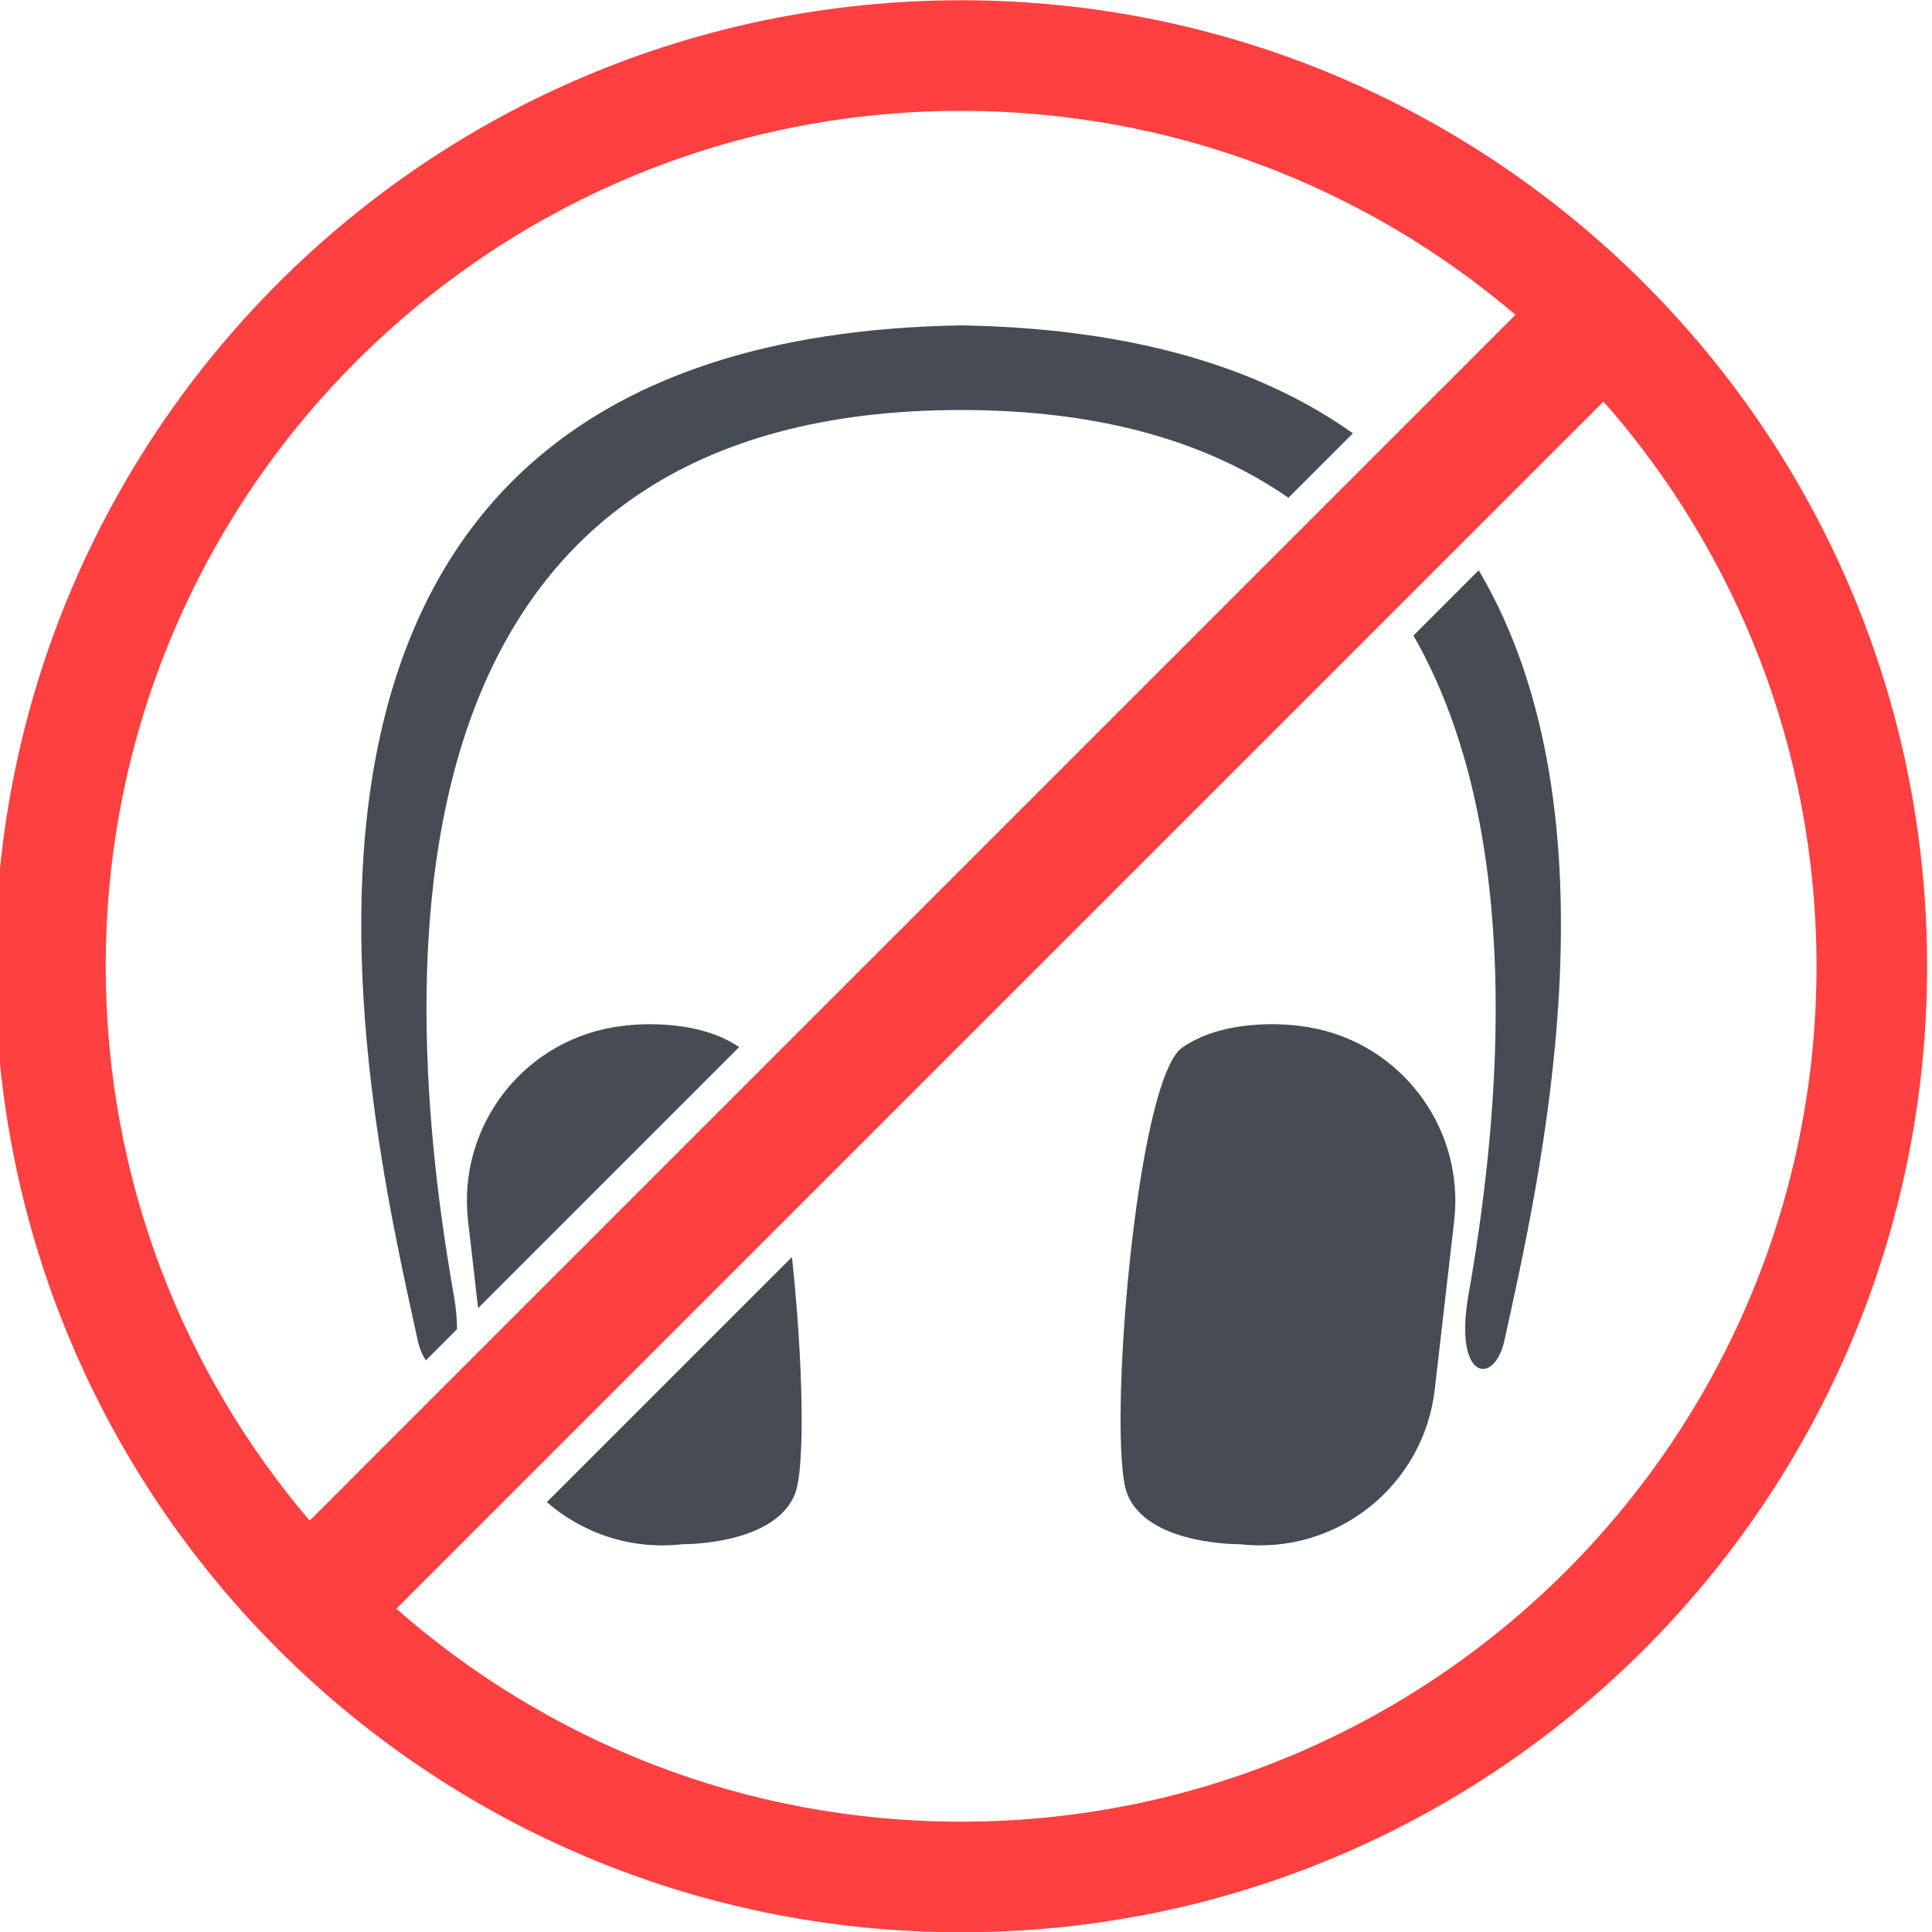
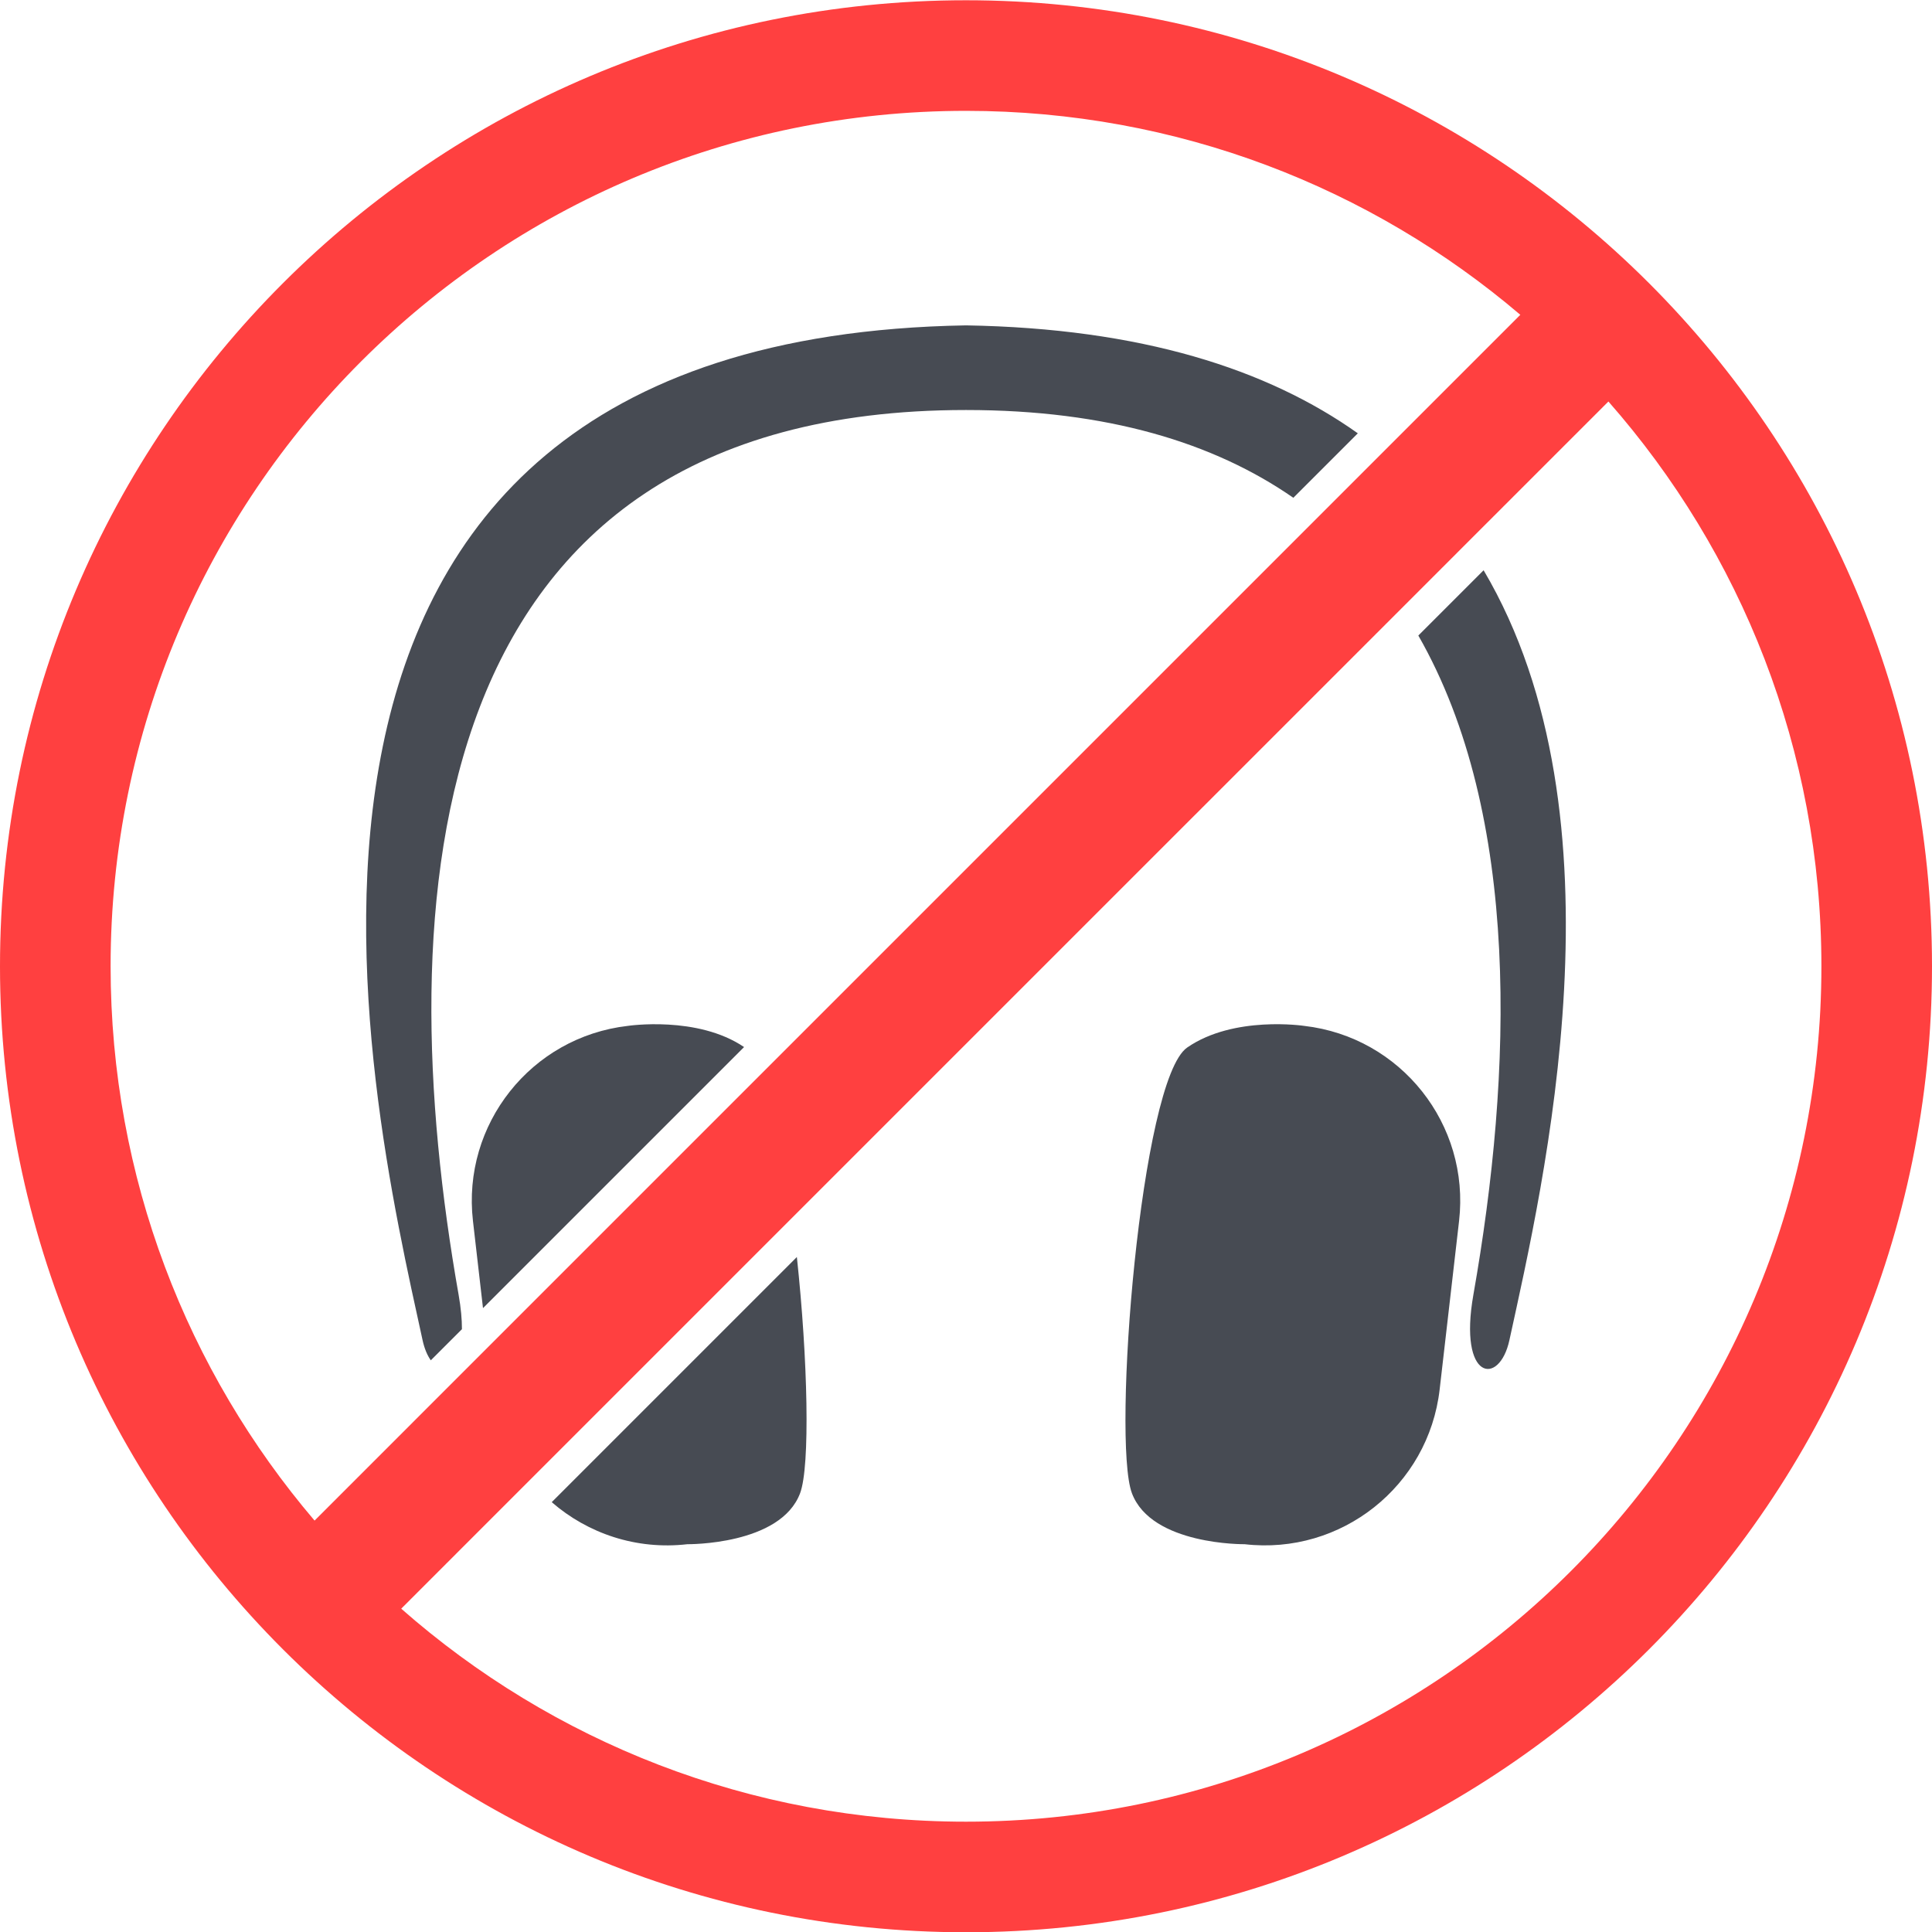
<svg xmlns="http://www.w3.org/2000/svg" version="1.1" id="Layer_1" x="0px" y="0px" width="250px" height="250px" viewBox="0 0 250 250" enable-background="new 0 0 250 250" xml:space="preserve">
  <g>
-     <path fill="#474B53" d="M70.761,194.378c4.66,4.05,10.94,6.206,17.558,5.442c0,0,12.06,0.15,14.584-6.609   c1.312-3.511,0.998-17.304-0.422-30.553L70.761,194.378z" />
-     <path fill="#474B53" d="M80.597,132.75c-12.502,1.439-21.47,12.743-20.029,25.244l1.298,11.277l33.783-33.782   C89.612,131.391,80.597,132.75,80.597,132.75z" />
-     <path fill="#474B53" d="M182.898,82.238c13.328,23.284,12.182,56.631,7.125,85.295c-1.967,11.145,3.355,11.869,4.658,5.894   c4.41-20.204,15.576-67.654-3.336-99.637L182.898,82.238z" />
-     <path fill="#474B53" d="M55.112,176.023l4.029-4.027c0.005-1.244-0.125-2.729-0.431-4.463   c-8.839-50.083-5.752-114.476,65.656-114.477c18.288,0,32.085,4.231,42.358,11.357l8.344-8.342   c-11.686-8.303-28.039-13.587-50.702-13.968C23.777,43.795,47.161,141.859,54.05,173.427   C54.292,174.529,54.669,175.4,55.112,176.023z" />
-     <path fill="#474B53" d="M168.137,132.75c0,0-9.115-1.38-15.15,2.801c-6.038,4.182-9.732,50.764-7.155,57.66   c2.526,6.762,14.586,6.609,14.586,6.609c12.501,1.44,23.802-7.528,25.239-20.03l2.512-21.796   C189.605,145.493,180.639,134.189,168.137,132.75z" />
-     <path fill="#FF4040" d="M124.367,0.034c-69.035,0-125,55.964-125,125c0,69.034,55.964,125,125,125c69.035,0,125-55.966,125-125   C249.367,55.999,193.4,0.034,124.367,0.034z M124.367,14.344c27.367,0,52.408,9.938,71.729,26.392l-17.797,17.796l-8.32,8.322   l-72.086,72.085l-35.438,35.438l-22.385,22.387c-16.456-19.324-26.392-44.363-26.392-71.729   C13.677,63.901,63.234,14.344,124.367,14.344z M124.367,235.725c-28.01,0-53.585-10.408-73.082-27.562l16.685-16.686l33.906-33.906   l78.847-78.846l8.396-8.397l18.375-18.374c17.152,19.497,27.562,45.072,27.562,73.082   C235.057,186.166,185.498,235.725,124.367,235.725z" />
+     <path fill="#474B53" d="M71.394,194.378c4.66,4.05,10.94,6.206,17.558,5.442c0,0,12.06,0.15,14.584-6.609   c1.312-3.511,0.998-17.304-0.422-30.553L71.394,194.378z" />
+     <path fill="#474B53" d="M81.23,132.75c-12.502,1.439-21.47,12.743-20.029,25.244l1.298,11.277l33.783-33.782   C90.245,131.391,81.23,132.75,81.23,132.75z" />
+     <path fill="#474B53" d="M183.531,82.238c13.328,23.284,12.182,56.631,7.125,85.295c-1.967,11.145,3.354,11.869,4.658,5.894   c4.409-20.204,15.575-67.654-3.336-99.637L183.531,82.238z" />
+     <path fill="#474B53" d="M55.745,176.023l4.029-4.027c0.005-1.244-0.125-2.729-0.431-4.463   c-8.839-50.083-5.752-114.476,65.656-114.477c18.288,0,32.085,4.231,42.358,11.357l8.344-8.342   c-11.687-8.303-28.039-13.587-50.702-13.968C24.41,43.795,47.794,141.859,54.683,173.427   C54.925,174.529,55.302,175.4,55.745,176.023z" />
+     <path fill="#474B53" d="M168.77,132.75c0,0-9.115-1.38-15.15,2.801c-6.037,4.182-9.731,50.764-7.154,57.66   c2.525,6.762,14.586,6.609,14.586,6.609c12.501,1.439,23.803-7.528,25.239-20.03l2.512-21.796   C190.238,145.493,181.271,134.189,168.77,132.75z" />
+     <path fill="#FF4040" d="M125,0.034c-69.035,0-125,55.964-125,125c0,69.034,55.964,125,125,125c69.035,0,125-55.966,125-125   C250,55.999,194.033,0.034,125,0.034z M125,14.344c27.367,0,52.408,9.938,71.729,26.392l-17.797,17.796l-8.32,8.322l-72.085,72.085   l-35.438,35.438l-22.385,22.387c-16.456-19.324-26.392-44.363-26.392-71.729C14.31,63.901,63.867,14.344,125,14.344z M125,235.725   c-28.01,0-53.585-10.408-73.082-27.562l16.685-16.687l33.906-33.906l78.847-78.845l8.396-8.397l18.375-18.374   c17.152,19.497,27.562,45.072,27.562,73.082C235.689,186.166,186.131,235.725,125,235.725z" />
  </g>
</svg>
